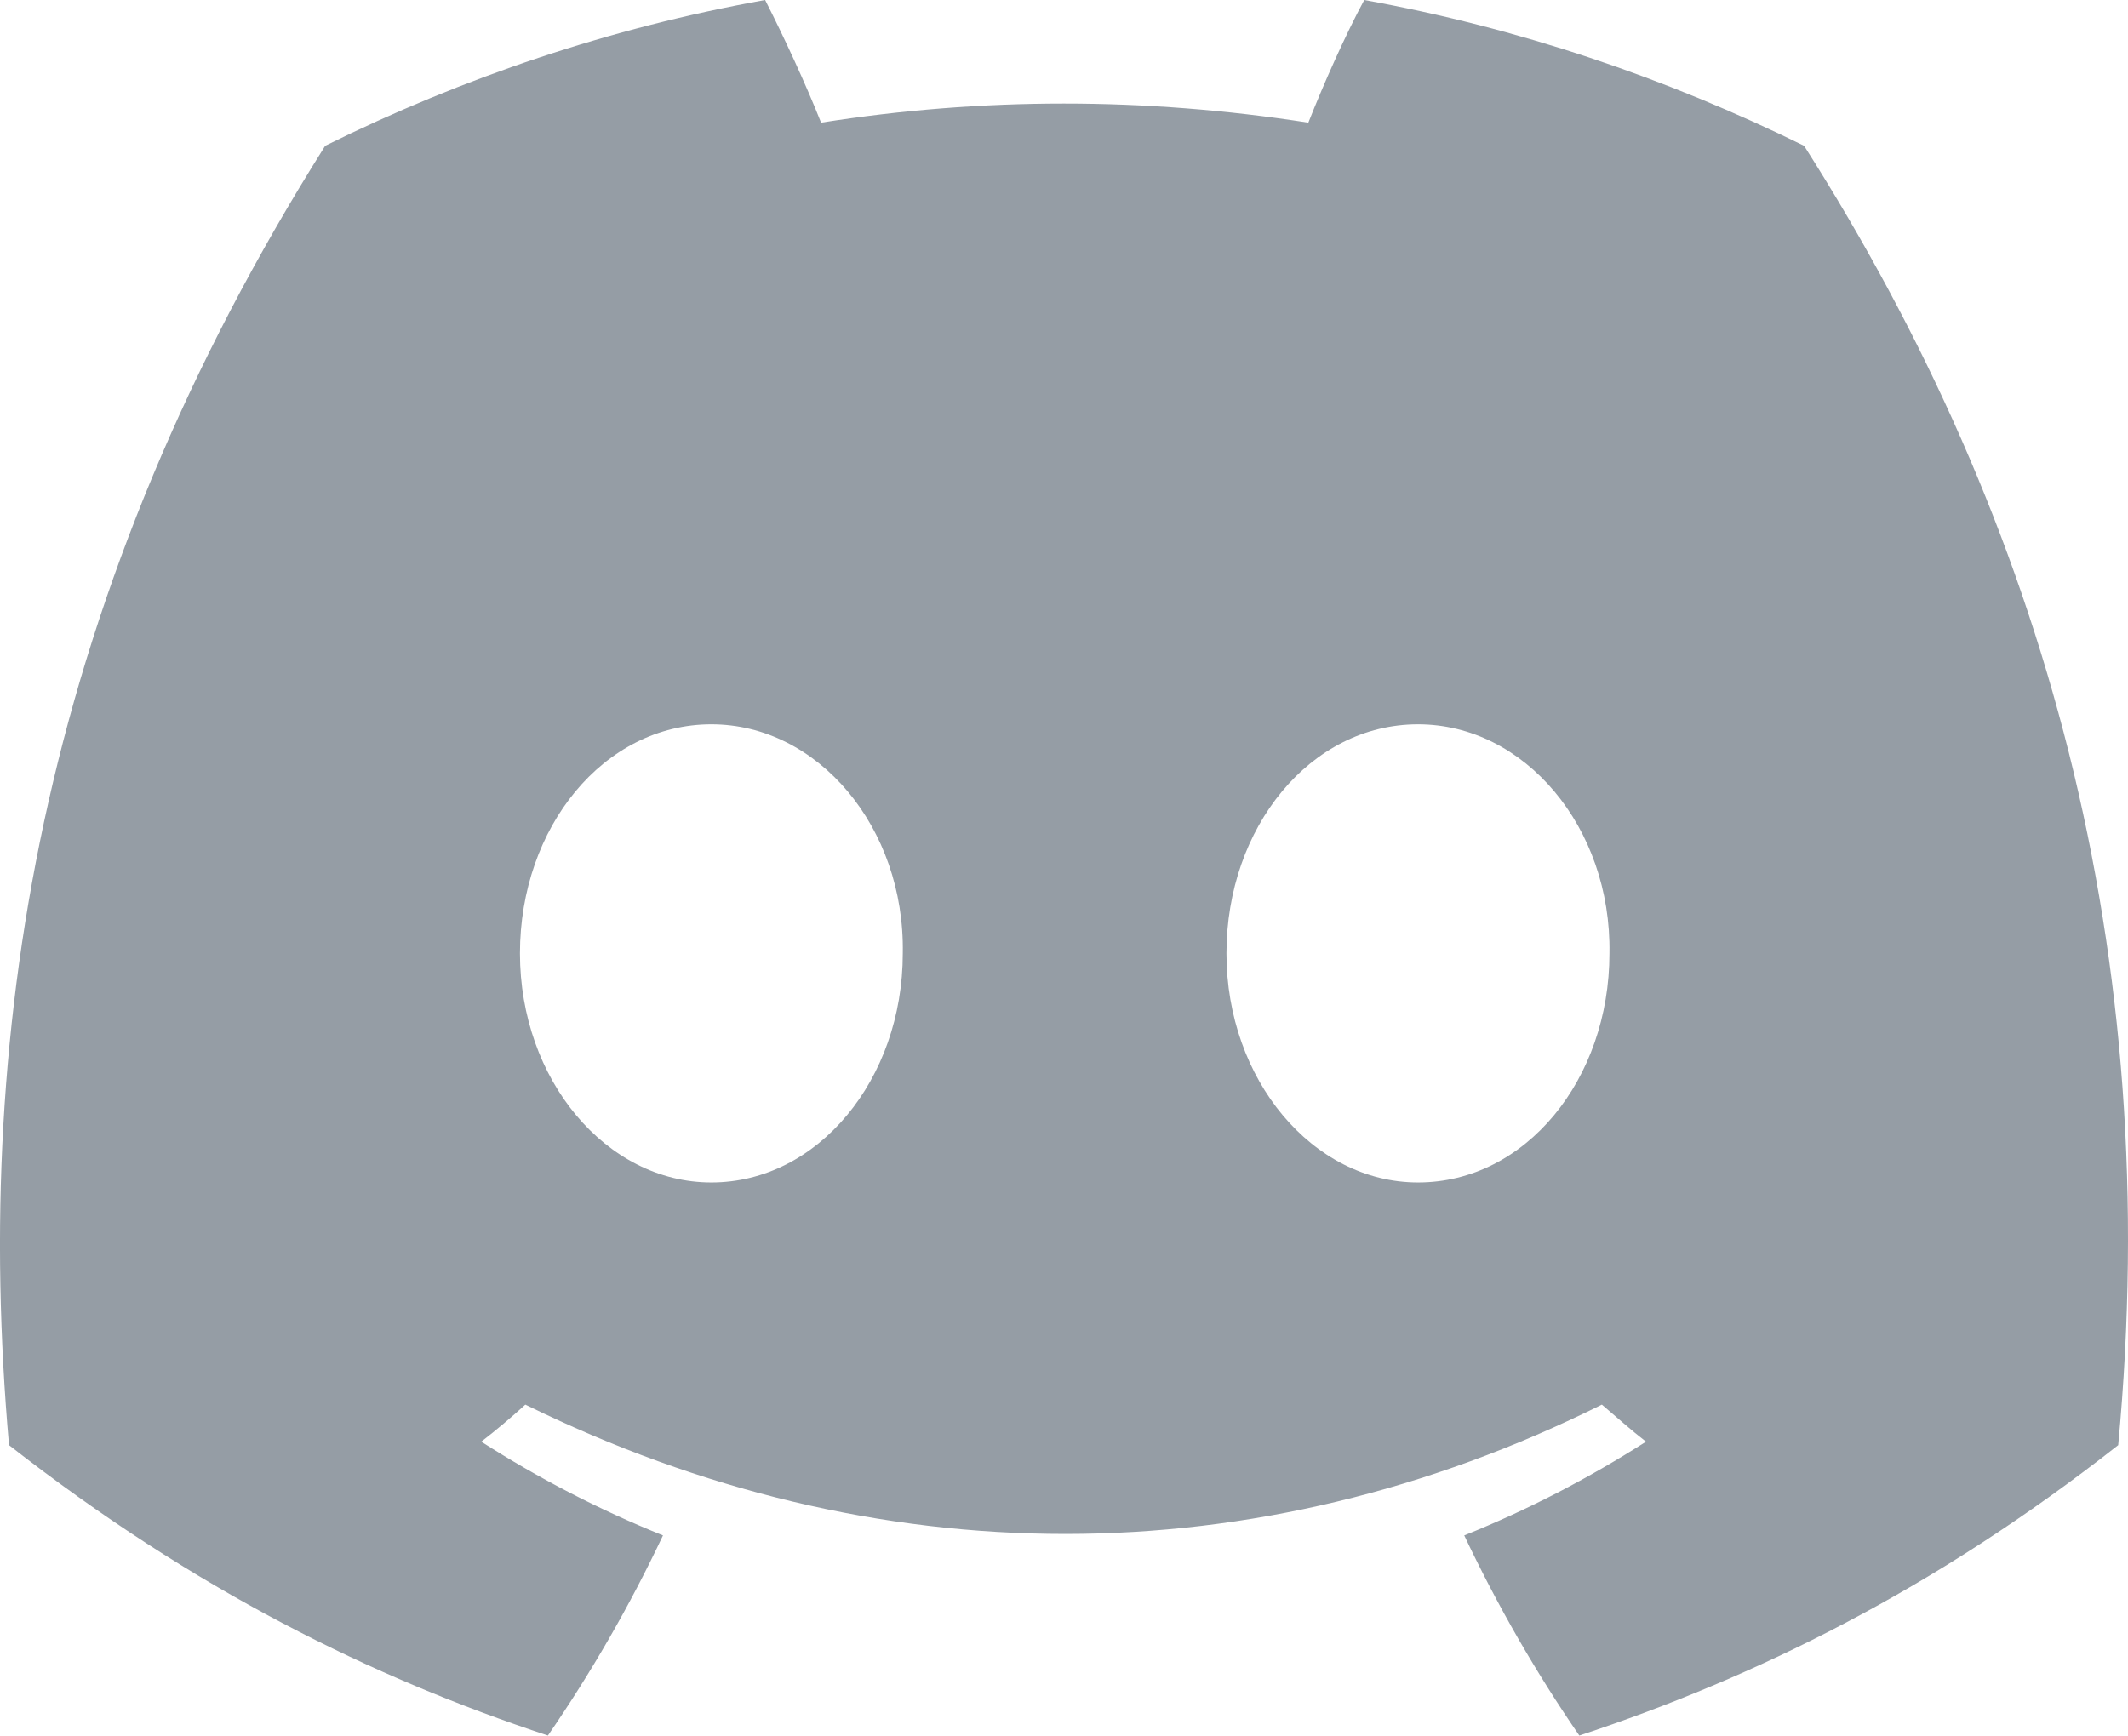
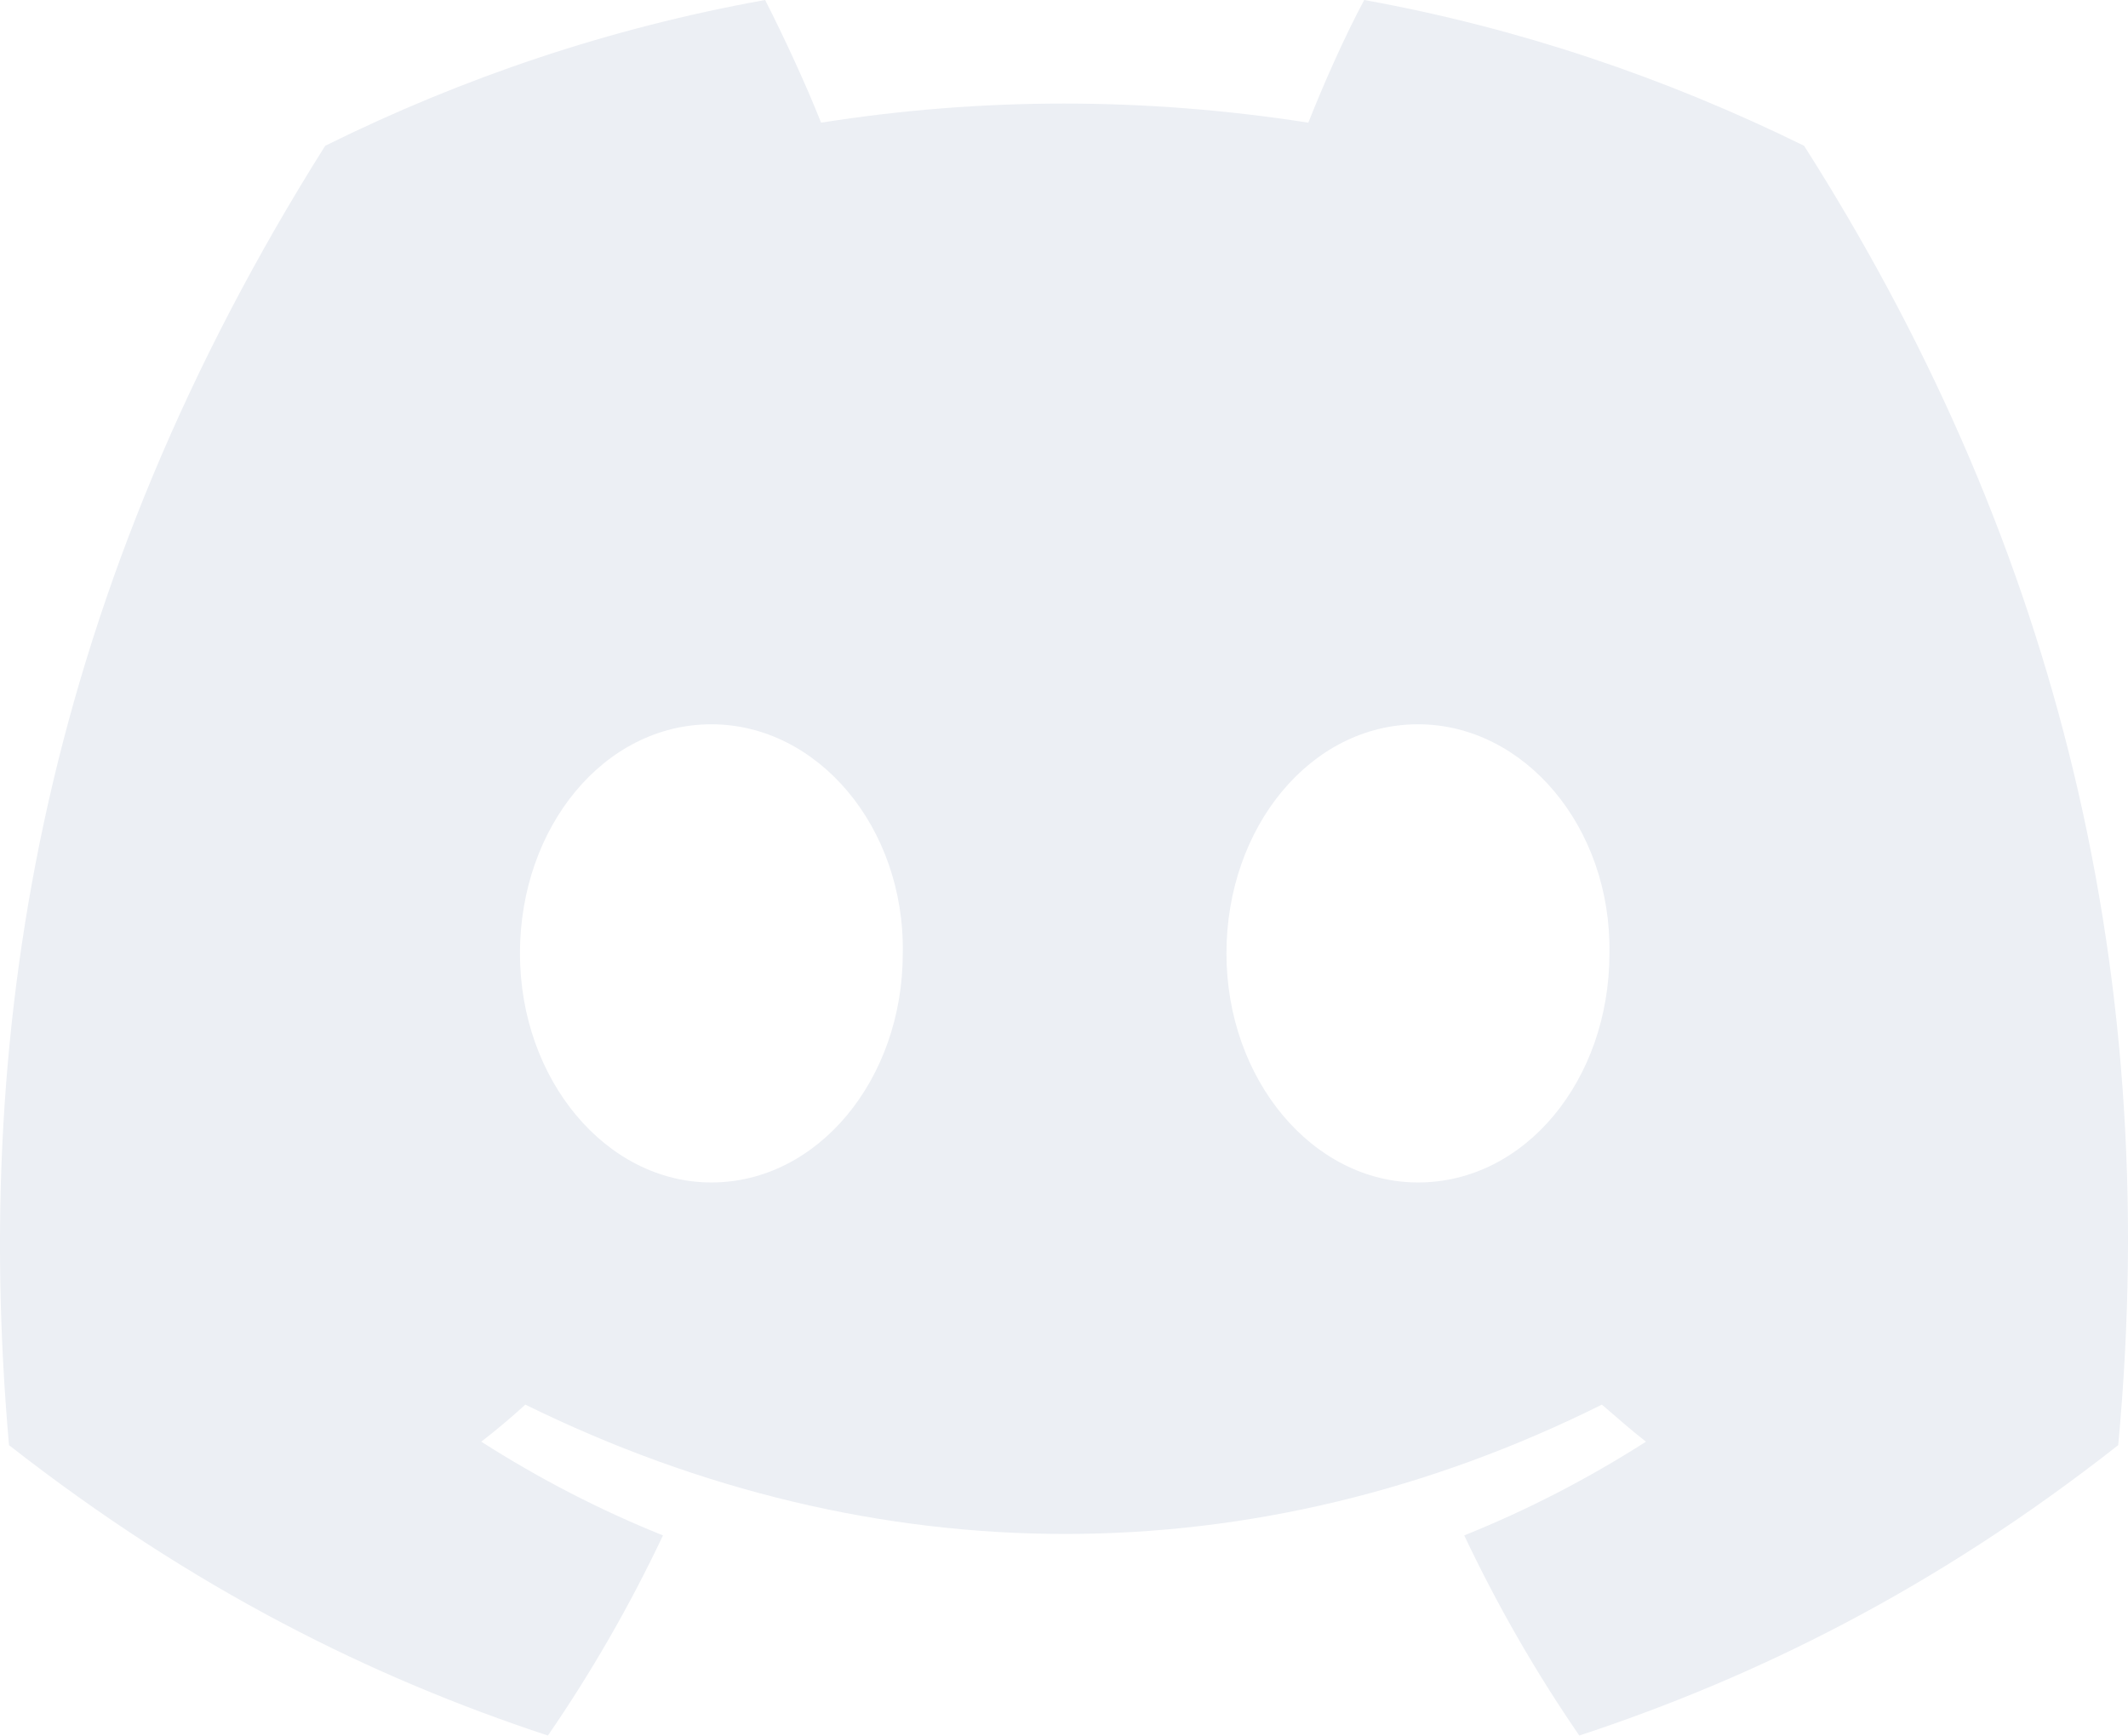
<svg xmlns="http://www.w3.org/2000/svg" width="38" height="31" viewBox="0 0 38 31" fill="none">
-   <path d="M32.216 2.604C29.738 1.385 27.108 0.496 24.361 0C24.016 0.641 23.632 1.509 23.363 2.191C20.442 1.736 17.542 1.736 14.662 2.191C14.393 1.509 13.99 0.641 13.663 0C10.898 0.496 8.267 1.385 5.807 2.604C0.833 10.499 -0.511 18.207 0.161 25.813C3.464 28.396 6.652 29.967 9.784 31C10.552 29.884 11.244 28.685 11.839 27.425C10.706 26.97 9.63 26.412 8.594 25.751C8.862 25.544 9.131 25.317 9.381 25.089C15.641 28.169 22.422 28.169 28.605 25.089C28.874 25.317 29.124 25.544 29.393 25.751C28.356 26.412 27.28 26.97 26.147 27.425C26.743 28.685 27.434 29.884 28.202 31C31.332 29.967 34.539 28.396 37.825 25.813C38.651 17.009 36.517 9.362 32.216 2.604ZM12.703 21.121C10.821 21.121 9.285 19.282 9.285 17.029C9.285 14.777 10.783 12.937 12.703 12.937C14.604 12.937 16.16 14.777 16.121 17.029C16.121 19.282 14.604 21.121 12.703 21.121ZM25.322 21.121C23.44 21.121 21.901 19.282 21.901 17.029C21.901 14.777 23.401 12.937 25.322 12.937C27.223 12.937 28.778 14.777 28.74 17.029C28.74 19.282 27.242 21.121 25.322 21.121Z" fill="#959DA5" />
+   <path d="M32.216 2.604C29.738 1.385 27.108 0.496 24.361 0C24.016 0.641 23.632 1.509 23.363 2.191C20.442 1.736 17.542 1.736 14.662 2.191C14.393 1.509 13.99 0.641 13.663 0C10.898 0.496 8.267 1.385 5.807 2.604C0.833 10.499 -0.511 18.207 0.161 25.813C3.464 28.396 6.652 29.967 9.784 31C10.552 29.884 11.244 28.685 11.839 27.425C10.706 26.97 9.63 26.412 8.594 25.751C8.862 25.544 9.131 25.317 9.381 25.089C15.641 28.169 22.422 28.169 28.605 25.089C28.874 25.317 29.124 25.544 29.393 25.751C28.356 26.412 27.28 26.97 26.147 27.425C26.743 28.685 27.434 29.884 28.202 31C31.332 29.967 34.539 28.396 37.825 25.813C38.651 17.009 36.517 9.362 32.216 2.604ZM12.703 21.121C10.821 21.121 9.285 19.282 9.285 17.029C9.285 14.777 10.783 12.937 12.703 12.937C14.604 12.937 16.16 14.777 16.121 17.029C16.121 19.282 14.604 21.121 12.703 21.121ZM25.322 21.121C23.44 21.121 21.901 19.282 21.901 17.029C21.901 14.777 23.401 12.937 25.322 12.937C27.223 12.937 28.778 14.777 28.74 17.029C28.74 19.282 27.242 21.121 25.322 21.121Z" fill="#eceff4" />
</svg>
